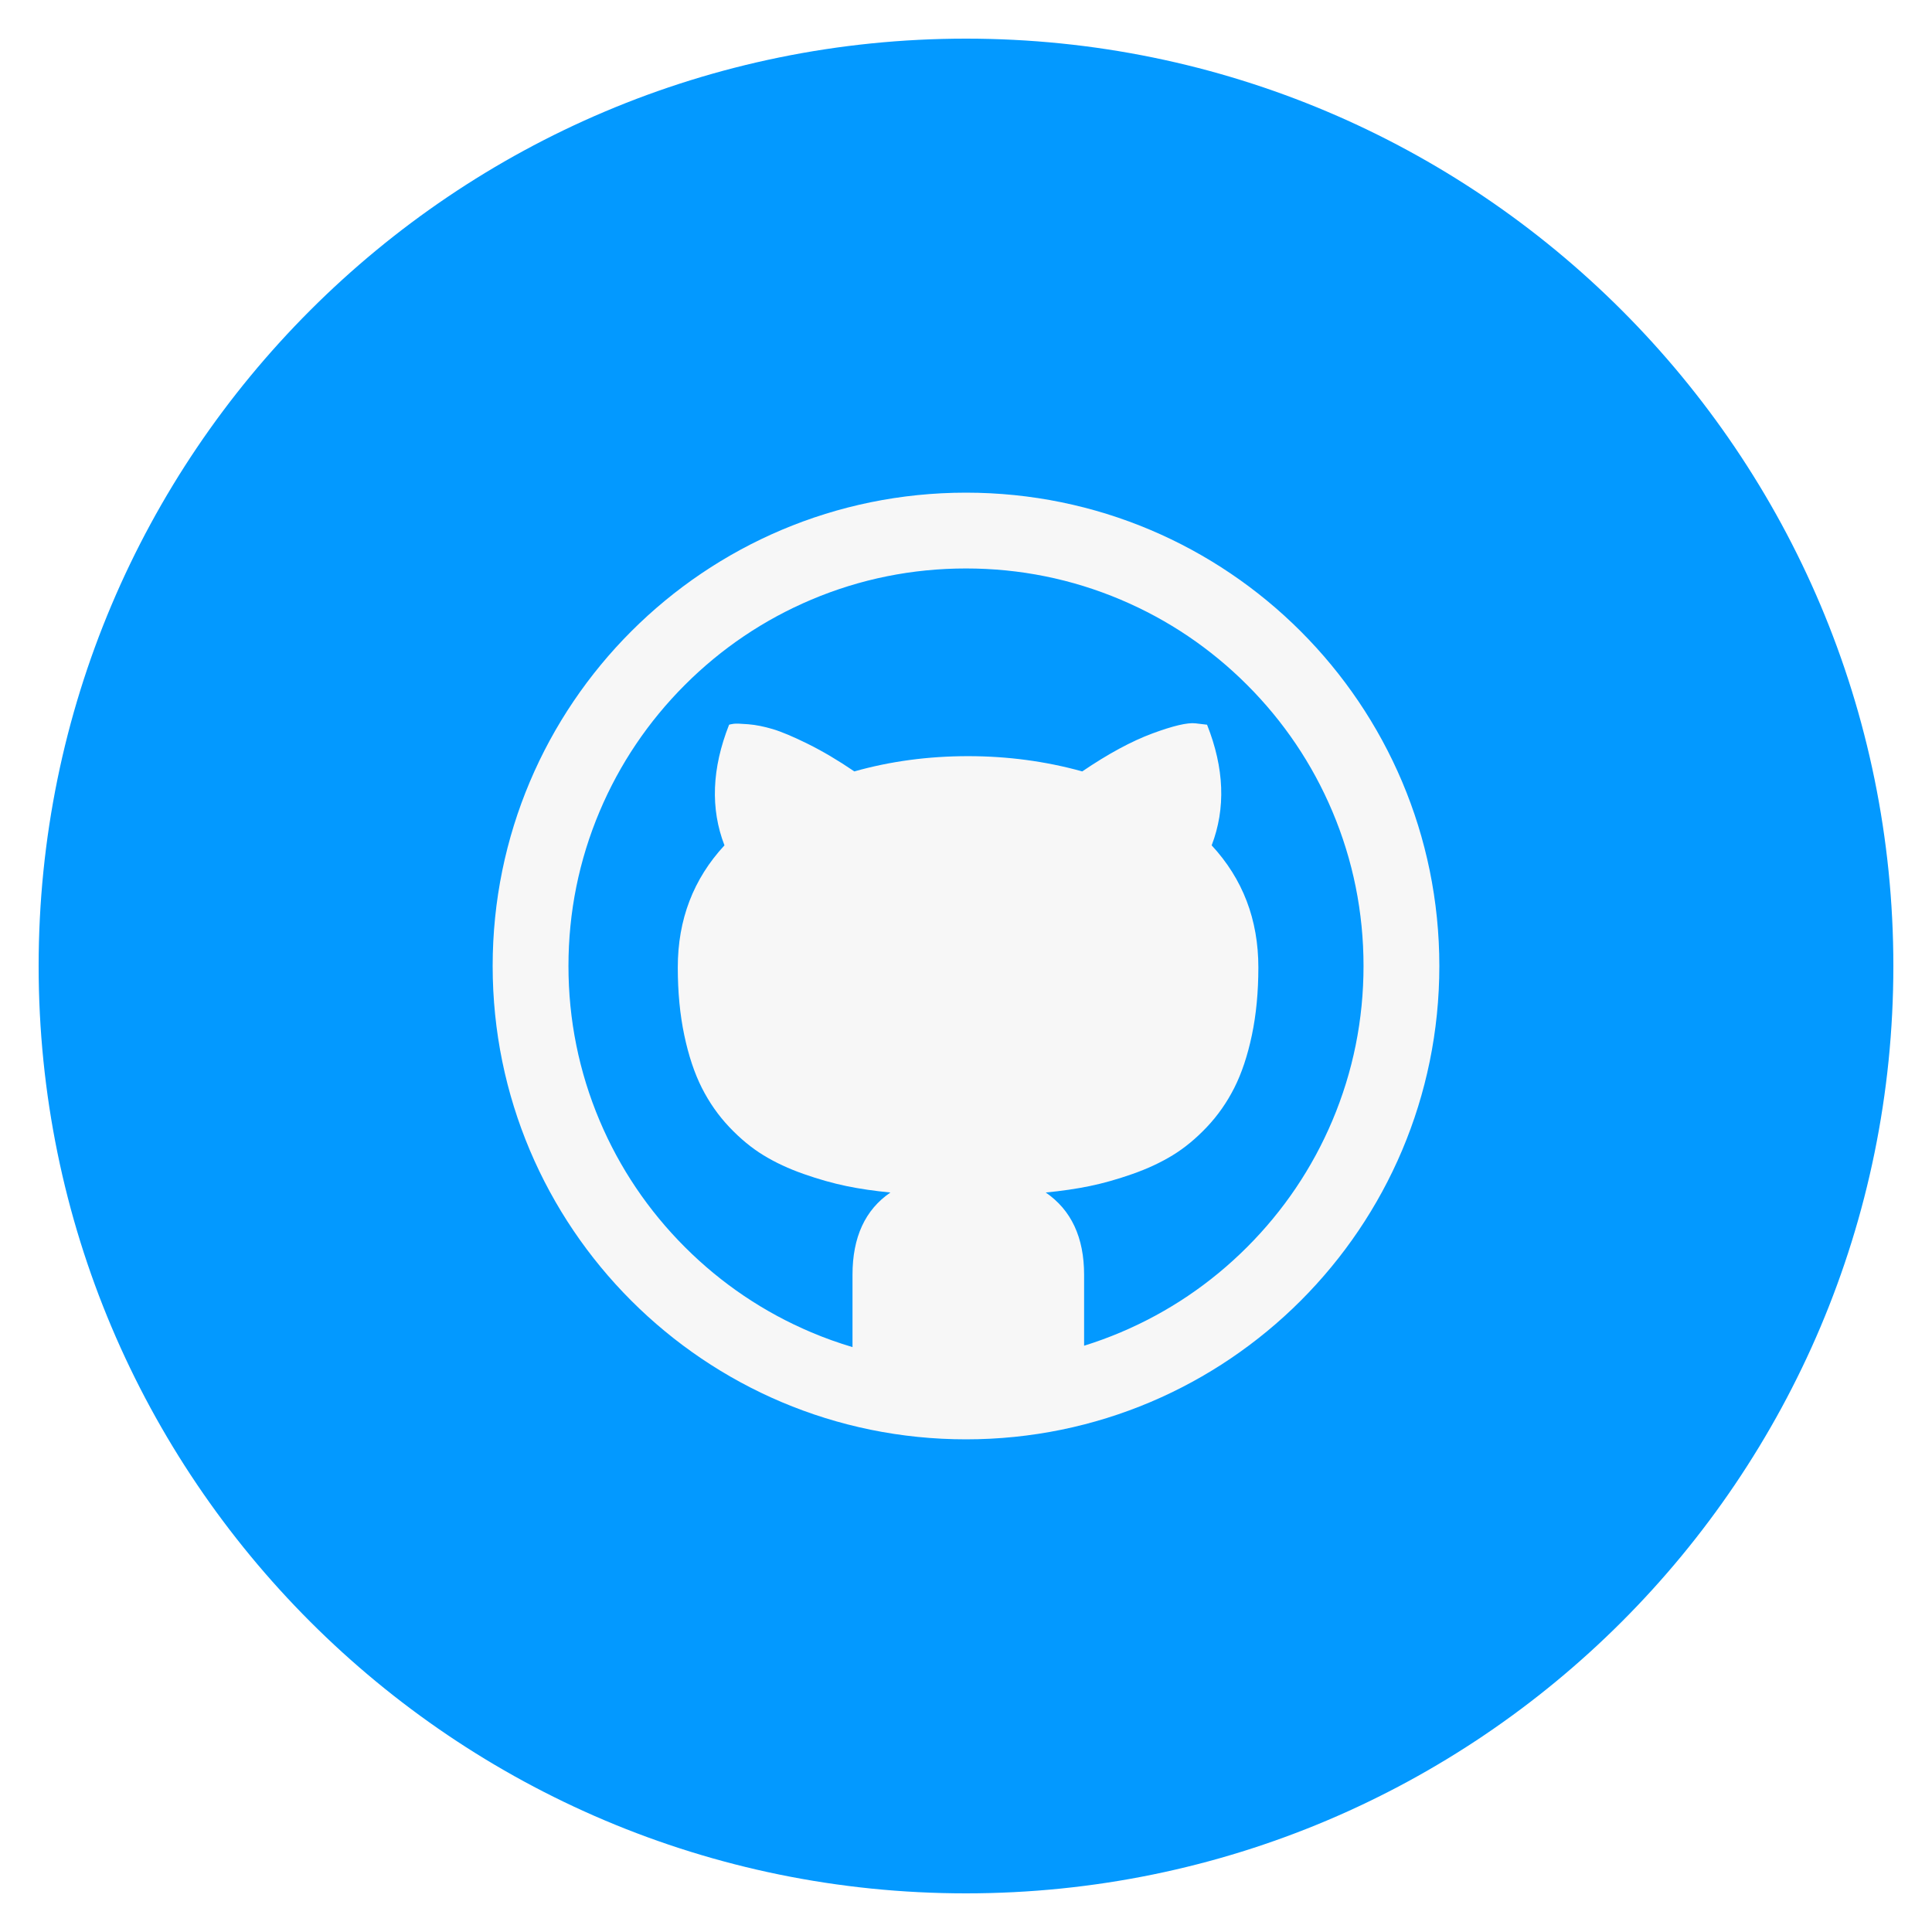
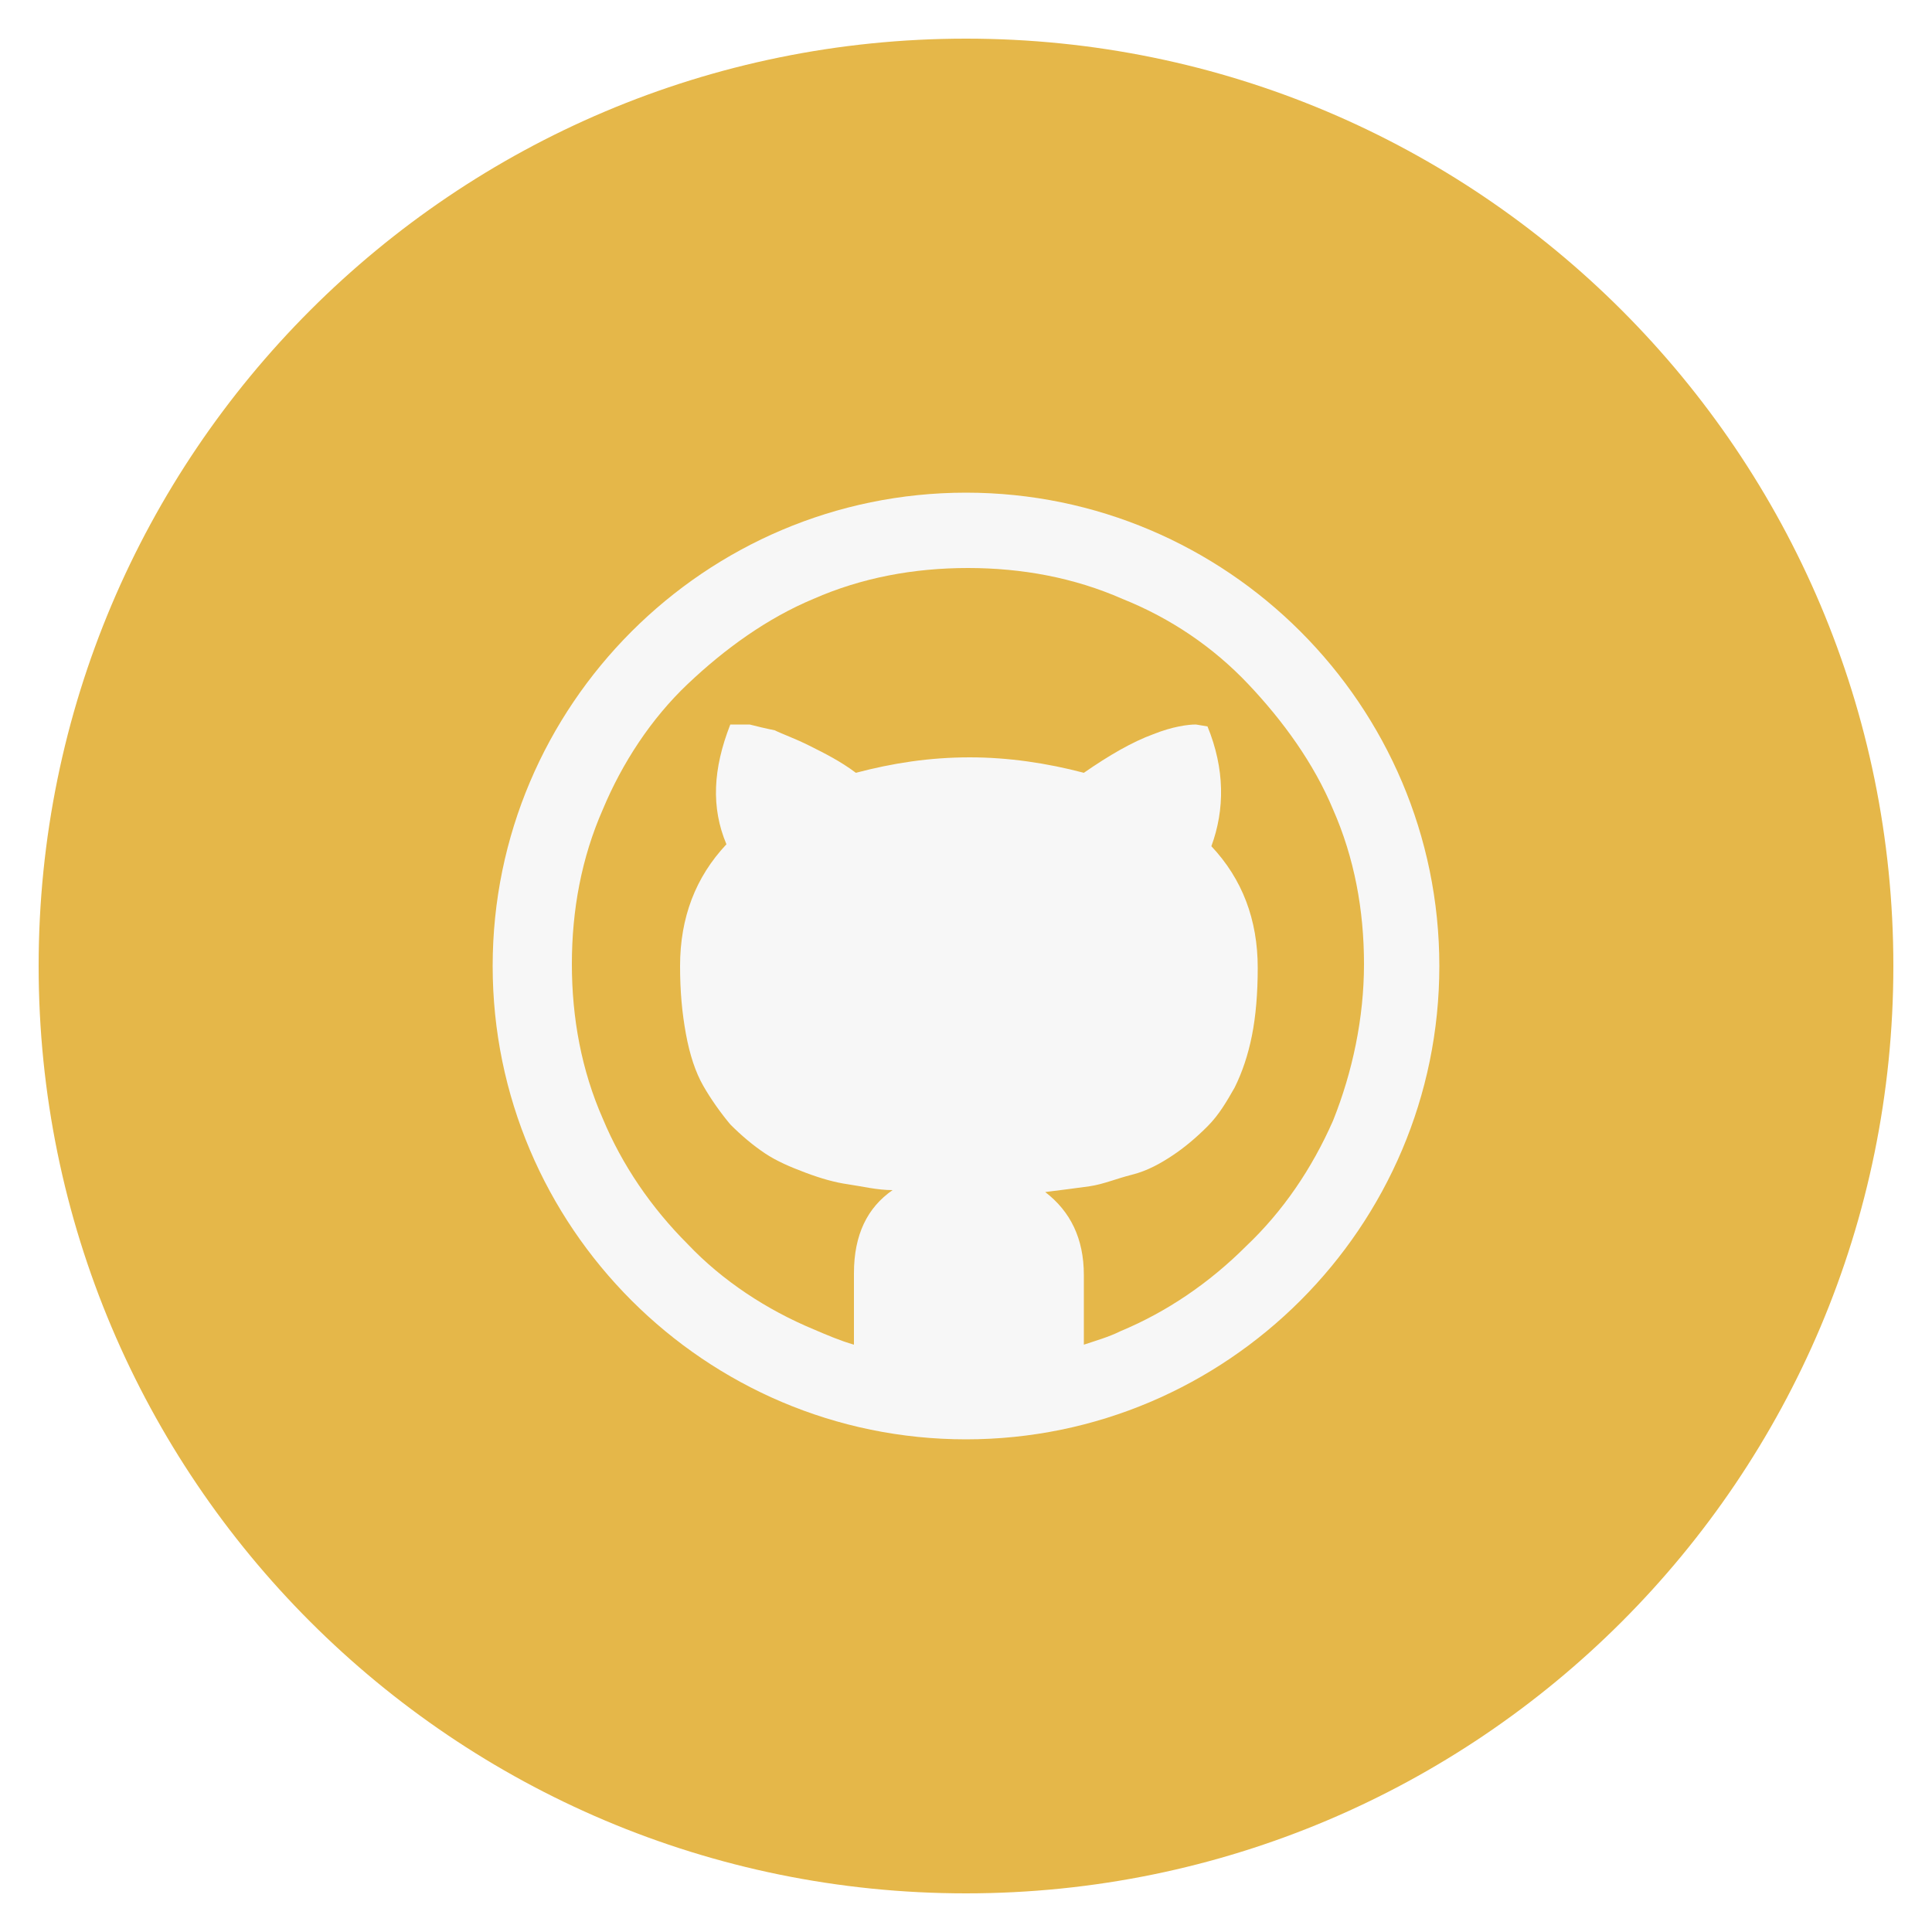
- <svg xmlns="http://www.w3.org/2000/svg" id="github" class="custom-icon" version="1.1" viewBox="0 0 100 100">
-   <circle class="outer-shape" cx="50" cy="50" r="48" style="opacity: 1; fill: rgb(3, 153, 255);" />
-   <path class="inner-shape" style="opacity:1;fill:#f7f7f7;" transform="translate(25,25) scale(0.5)" d="M50,1C22.938,1,1,22.938,1,50s21.938,49,49,49s49-21.938,49-49S77.062,1,50,1z M79.099,79.099 c-3.782,3.782-8.184,6.75-13.083,8.823c-1.245,0.526-2.509,0.989-3.79,1.387v-7.344c0-3.86-1.324-6.699-3.972-8.517 c1.659-0.16,3.182-0.383,4.57-0.67c1.388-0.287,2.855-0.702,4.402-1.245c1.547-0.543,2.935-1.189,4.163-1.938 c1.228-0.75,2.409-1.723,3.541-2.919s2.082-2.552,2.847-4.067s1.372-3.334,1.818-5.455c0.446-2.121,0.67-4.458,0.67-7.01 c0-4.945-1.611-9.155-4.833-12.633c1.467-3.828,1.308-7.991-0.478-12.489l-1.197-0.143c-0.829-0.096-2.321,0.255-4.474,1.053 c-2.153,0.798-4.57,2.105-7.249,3.924c-3.797-1.053-7.736-1.579-11.82-1.579c-4.115,0-8.039,0.526-11.772,1.579 c-1.69-1.149-3.294-2.097-4.809-2.847c-1.515-0.75-2.727-1.26-3.637-1.532c-0.909-0.271-1.754-0.439-2.536-0.503 c-0.782-0.064-1.284-0.079-1.507-0.048c-0.223,0.031-0.383,0.064-0.478,0.096c-1.787,4.53-1.946,8.694-0.478,12.489 c-3.222,3.477-4.833,7.688-4.833,12.633c0,2.552,0.223,4.889,0.67,7.01c0.447,2.121,1.053,3.94,1.818,5.455 c0.765,1.515,1.715,2.871,2.847,4.067s2.313,2.169,3.541,2.919c1.228,0.751,2.616,1.396,4.163,1.938 c1.547,0.543,3.014,0.957,4.402,1.245c1.388,0.287,2.911,0.511,4.57,0.67c-2.616,1.787-3.924,4.626-3.924,8.517v7.487 c-1.445-0.43-2.869-0.938-4.268-1.53c-4.899-2.073-9.301-5.041-13.083-8.823c-3.782-3.782-6.75-8.184-8.823-13.083 C9.934,60.948,8.847,55.56,8.847,50s1.087-10.948,3.231-16.016c2.073-4.899,5.041-9.301,8.823-13.083s8.184-6.75,13.083-8.823 C39.052,9.934,44.44,8.847,50,8.847s10.948,1.087,16.016,3.231c4.9,2.073,9.301,5.041,13.083,8.823 c3.782,3.782,6.75,8.184,8.823,13.083c2.143,5.069,3.23,10.457,3.23,16.016s-1.087,10.948-3.231,16.016 C85.848,70.915,82.88,75.317,79.099,79.099L79.099,79.099z" />
+ <svg xmlns="http://www.w3.org/2000/svg" version="1.1" id="github" x="0px" y="0px" viewBox="0 0 100 100" style="enable-background:new 0 0 100 100;" xml:space="preserve">
+   <style type="text/css">
+ 	.st0{fill:#E5B749;}
+ 	.st1{fill:#F7F7F7;}
+ </style>
+   <circle class="st0" cx="50" cy="50" r="48" />
+   <path class="st1" d="M50,25.5c-13.5,0-24.5,11-24.5,24.5s11,24.5,24.5,24.5s24.5-11,24.5-24.5S63.5,25.5,50,25.5z M64.5,64.5  c-1.9,1.9-4.1,3.4-6.5,4.4c-0.6,0.3-1.3,0.5-1.9,0.7V66c0-1.9-0.7-3.3-2-4.3c0.8-0.1,1.6-0.2,2.3-0.3c0.7-0.1,1.4-0.4,2.2-0.6  s1.5-0.6,2.1-1c0.6-0.4,1.2-0.9,1.8-1.5s1-1.3,1.4-2c0.4-0.8,0.7-1.7,0.9-2.7s0.3-2.2,0.3-3.5c0-2.5-0.8-4.6-2.4-6.3  c0.7-1.9,0.7-4-0.2-6.2l-0.6-0.1c-0.4,0-1.2,0.1-2.2,0.5c-1.1,0.4-2.3,1.1-3.6,2c-1.9-0.5-3.9-0.8-5.9-0.8c-2.1,0-4,0.3-5.9,0.8  c-0.8-0.6-1.6-1-2.4-1.4c-0.8-0.4-1.4-0.6-1.8-0.8c-0.5-0.1-0.9-0.2-1.3-0.3c-0.4,0-0.6,0-0.8,0s-0.2,0-0.2,0  c-0.9,2.3-1,4.3-0.2,6.2c-1.6,1.7-2.4,3.8-2.4,6.3c0,1.3,0.1,2.4,0.3,3.5c0.2,1.1,0.5,2,0.9,2.7s0.9,1.4,1.4,2  c0.6,0.6,1.2,1.1,1.8,1.5c0.6,0.4,1.3,0.7,2.1,1c0.8,0.3,1.5,0.5,2.2,0.6c0.7,0.1,1.5,0.3,2.3,0.3c-1.3,0.9-2,2.3-2,4.3v3.7  c-0.7-0.2-1.4-0.5-2.1-0.8c-2.4-1-4.7-2.5-6.5-4.4c-1.9-1.9-3.4-4.1-4.4-6.5c-1.1-2.5-1.6-5.2-1.6-8s0.5-5.5,1.6-8  c1-2.4,2.5-4.7,4.4-6.5s4.1-3.4,6.5-4.4c2.5-1.1,5.2-1.6,8-1.6s5.5,0.5,8,1.6c2.5,1,4.7,2.5,6.5,4.4s3.4,4.1,4.4,6.5  c1.1,2.5,1.6,5.2,1.6,8S70,55.5,69,58C67.9,60.5,66.4,62.7,64.5,64.5L64.5,64.5z" />
</svg>
